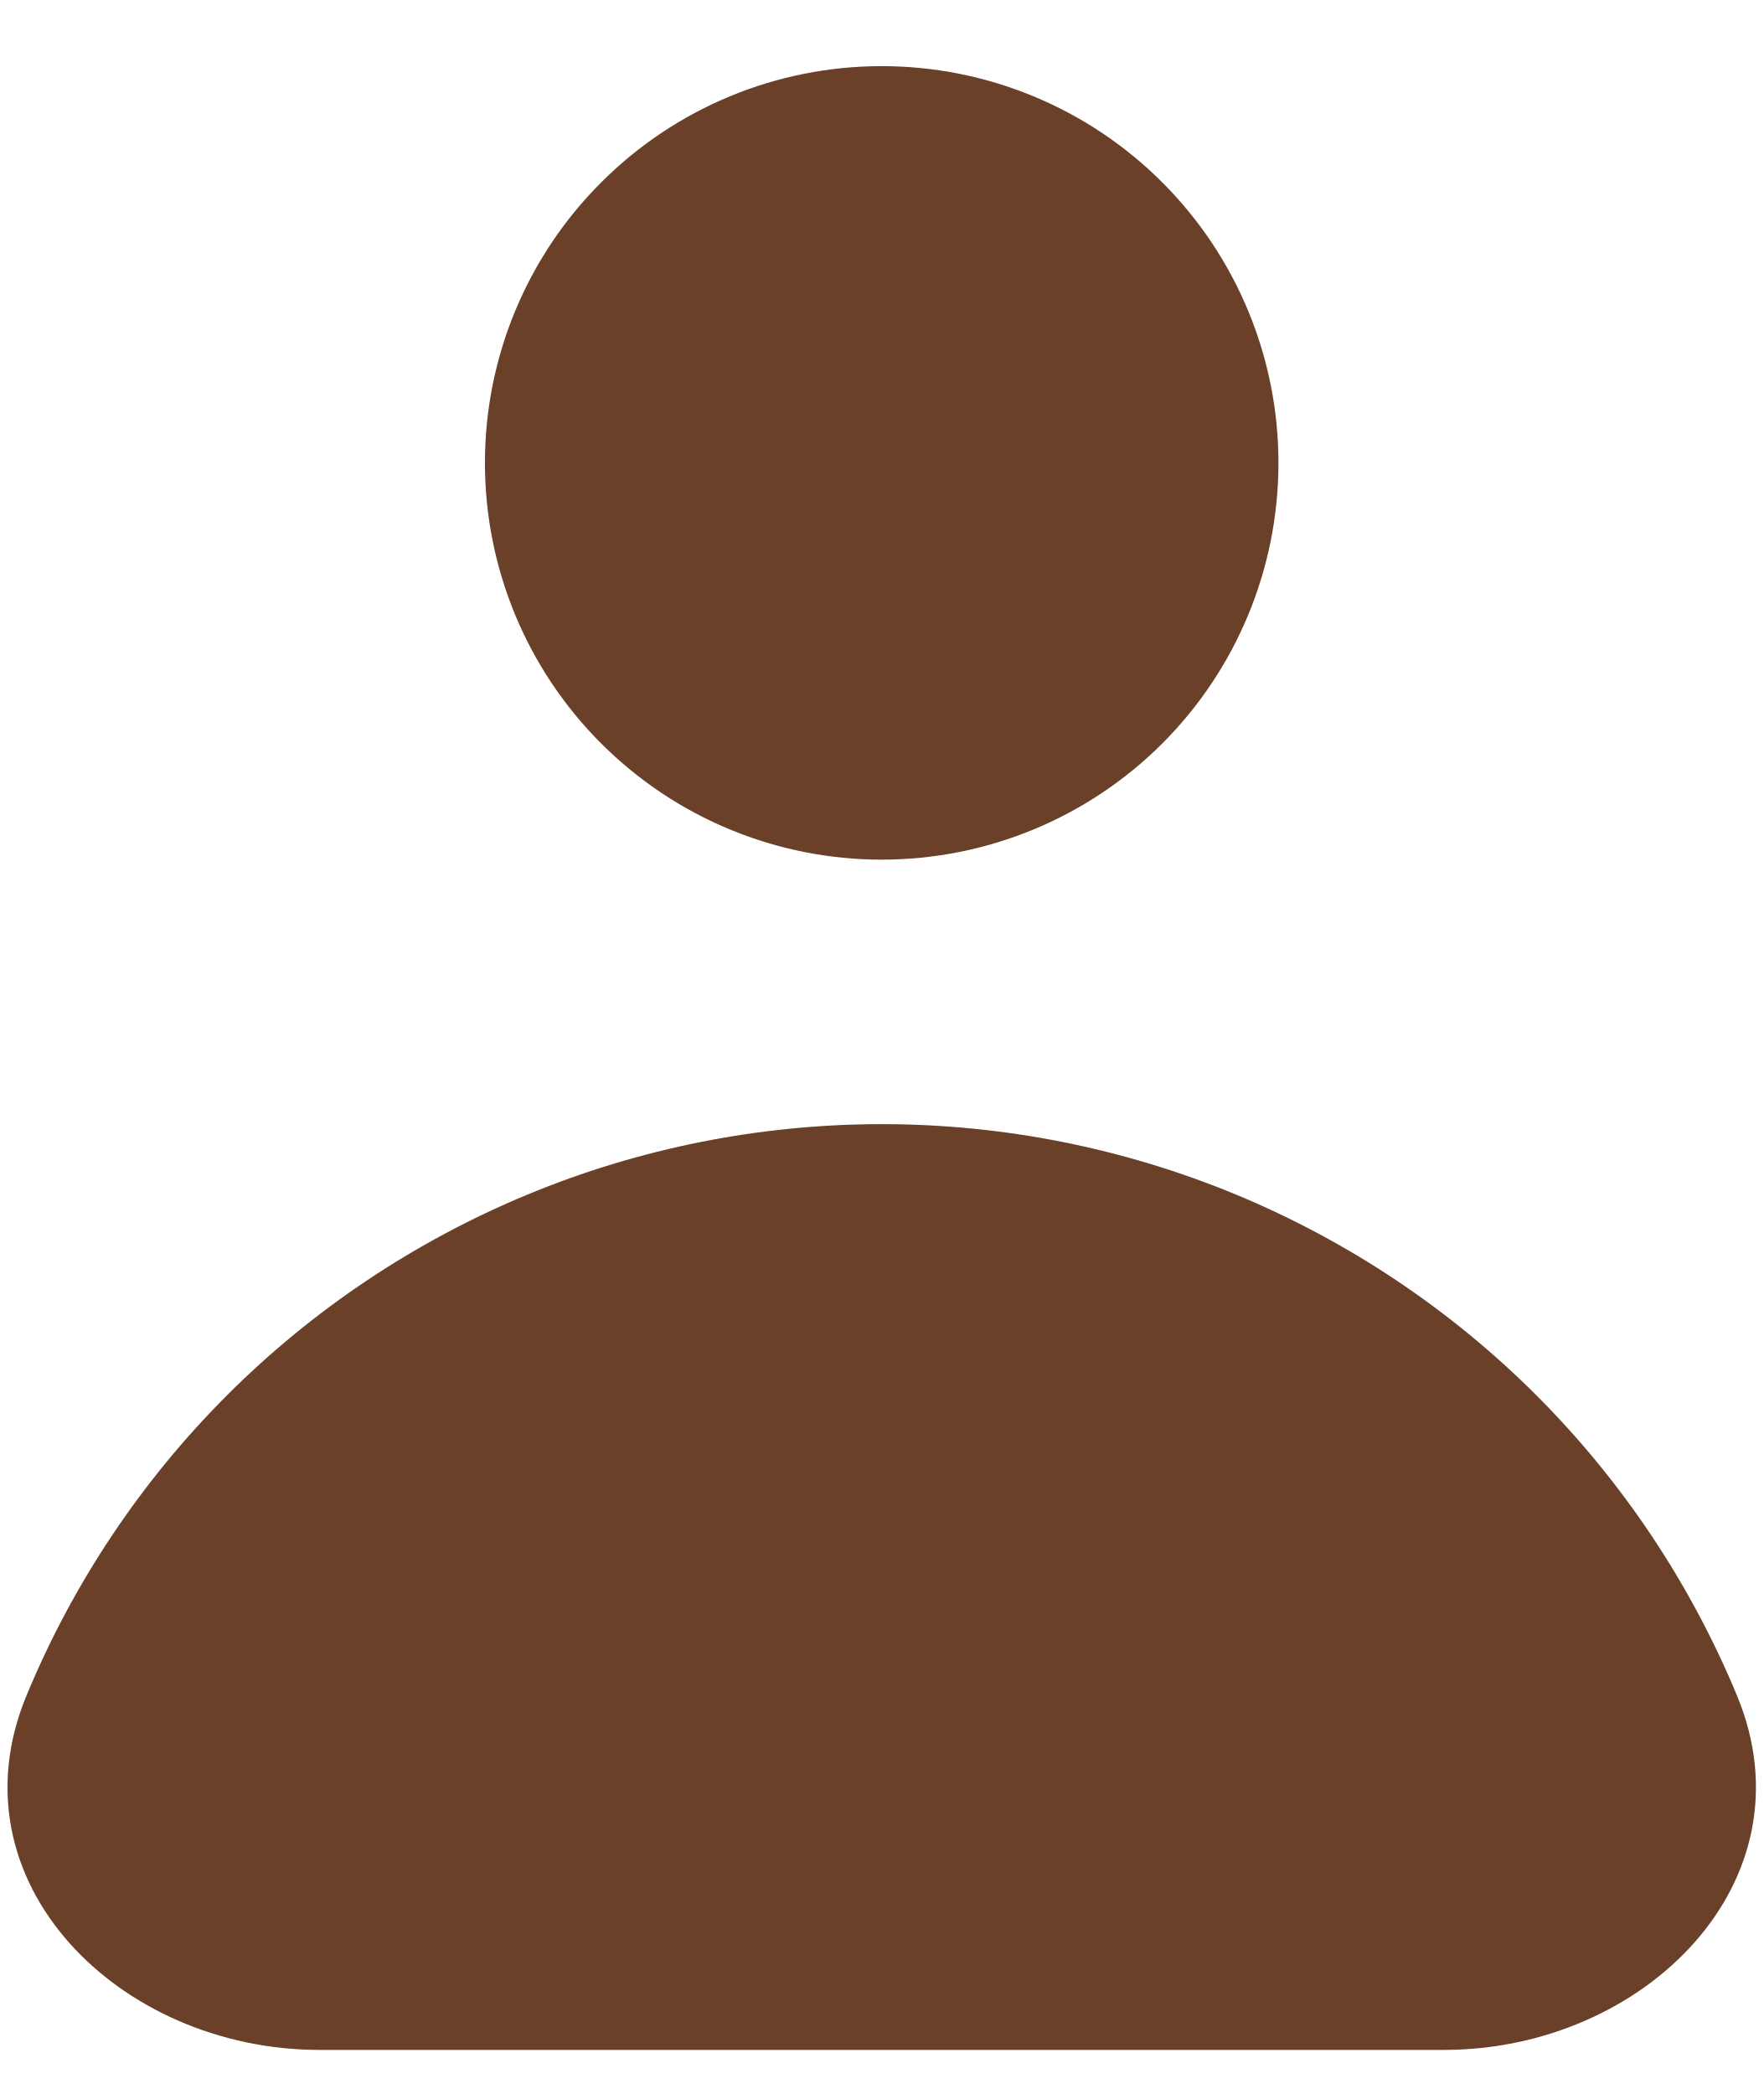
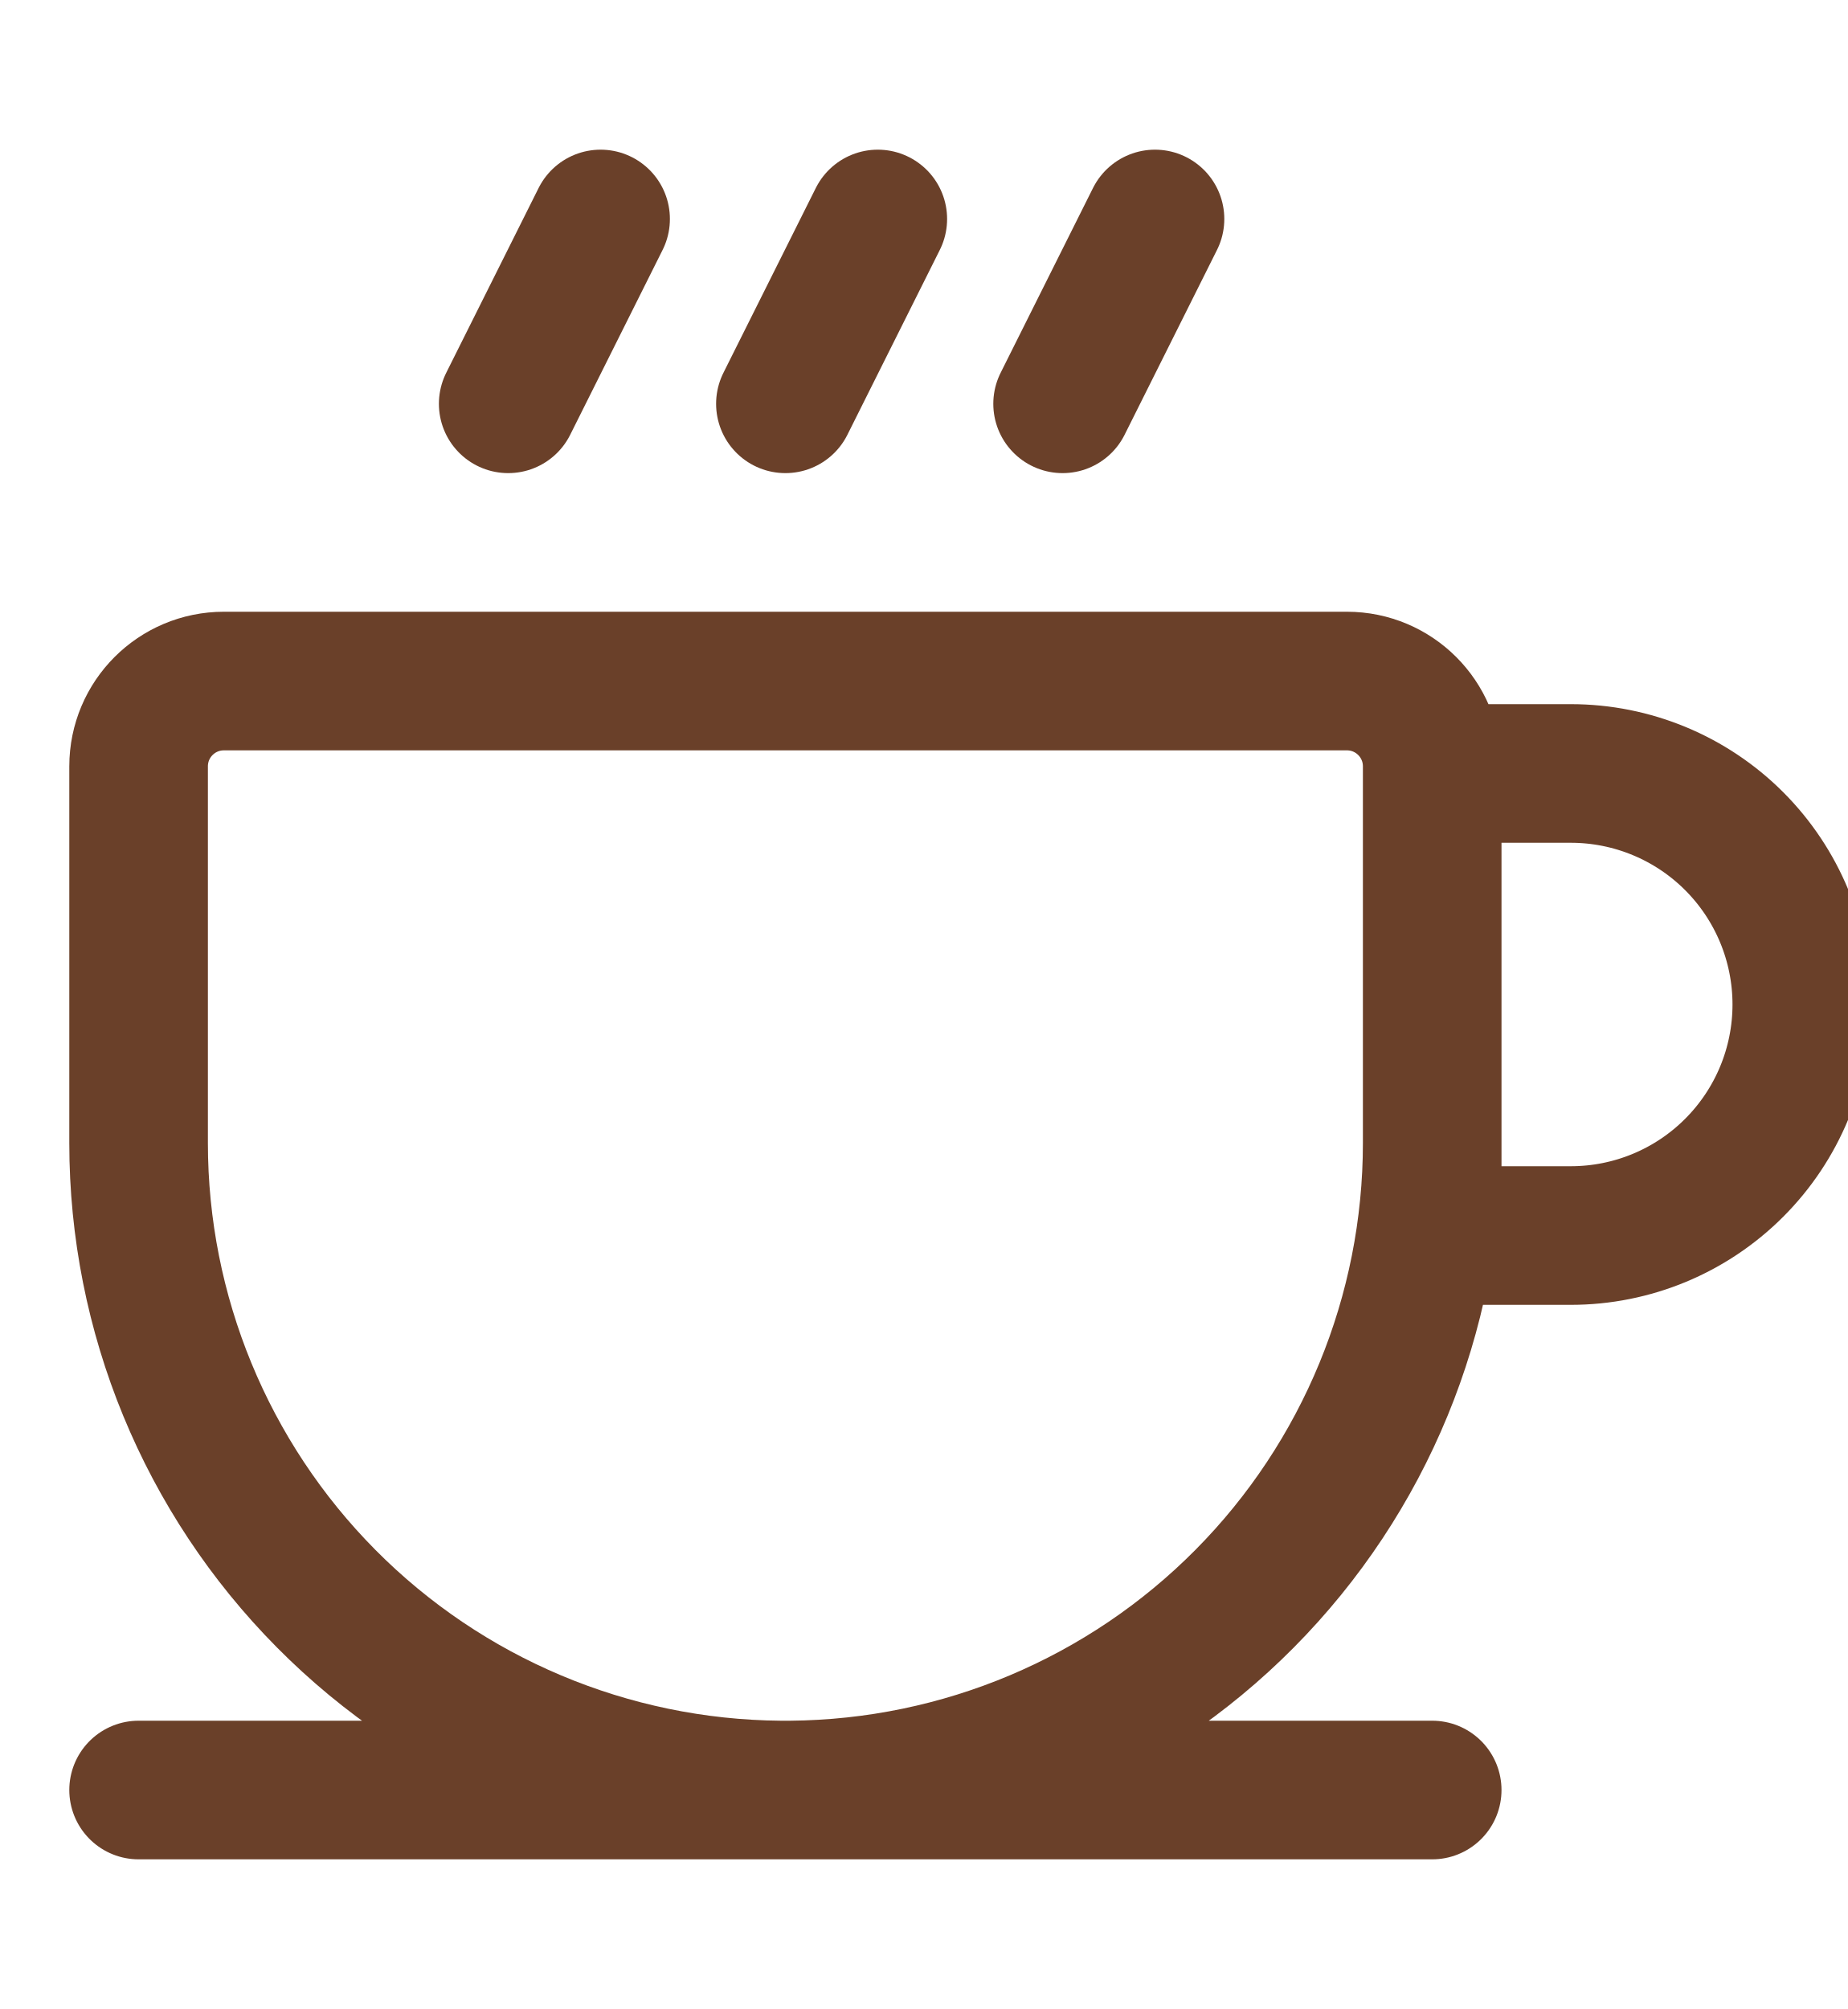
- <svg xmlns="http://www.w3.org/2000/svg" width="16" height="19" viewBox="0 0 16 19" fill="none">
-   <path fill-rule="evenodd" clip-rule="evenodd" d="M8 7.8C8.955 7.8 9.871 7.421 10.546 6.746C11.221 6.071 11.6 5.155 11.6 4.2C11.6 3.245 11.221 2.33 10.546 1.655C9.871 0.979 8.955 0.6 8 0.6C7.045 0.6 6.13 0.979 5.455 1.655C4.779 2.33 4.4 3.245 4.4 4.2C4.4 5.155 4.779 6.071 5.455 6.746C6.13 7.421 7.045 7.8 8 7.8ZM2.899 18.6C1.077 18.6 -0.458 17.069 0.24 15.386C0.662 14.366 1.28 13.44 2.06 12.66C2.84 11.88 3.766 11.262 4.786 10.839C5.805 10.417 6.897 10.2 8 10.2C9.103 10.2 10.195 10.417 11.215 10.839C12.234 11.262 13.16 11.88 13.94 12.66C14.72 13.44 15.338 14.366 15.761 15.386C16.458 17.069 14.923 18.6 13.101 18.6H2.899Z" fill="#6A4029" />
+ <svg xmlns="http://www.w3.org/2000/svg" width="23" height="25" viewBox="-1 0 40 38" fill="none">
+   <path d="M2 36H15.886M15.886 36H16.114M15.886 36C12.193 35.97 8.661 34.482 6.06 31.859C3.459 29.237 2 25.693 2 22V13.846C2 12.826 2.826 12 3.846 12H28.154C29.174 12 30 12.826 30 13.846V14M16.114 36H30M16.114 36C19.807 35.97 23.339 34.482 25.94 31.859C28.541 29.237 30 25.693 30 22M30 14H33C34.326 14 35.598 14.527 36.535 15.464C37.473 16.402 38 17.674 38 19C38 20.326 37.473 21.598 36.535 22.535C35.598 23.473 34.326 24 33 24H30V22M30 14V22M24 2L22 6M18 2L16 6M12 2L10 6" stroke="#6A4029" stroke-width="3" stroke-linecap="round" stroke-linejoin="round" />
</svg>
